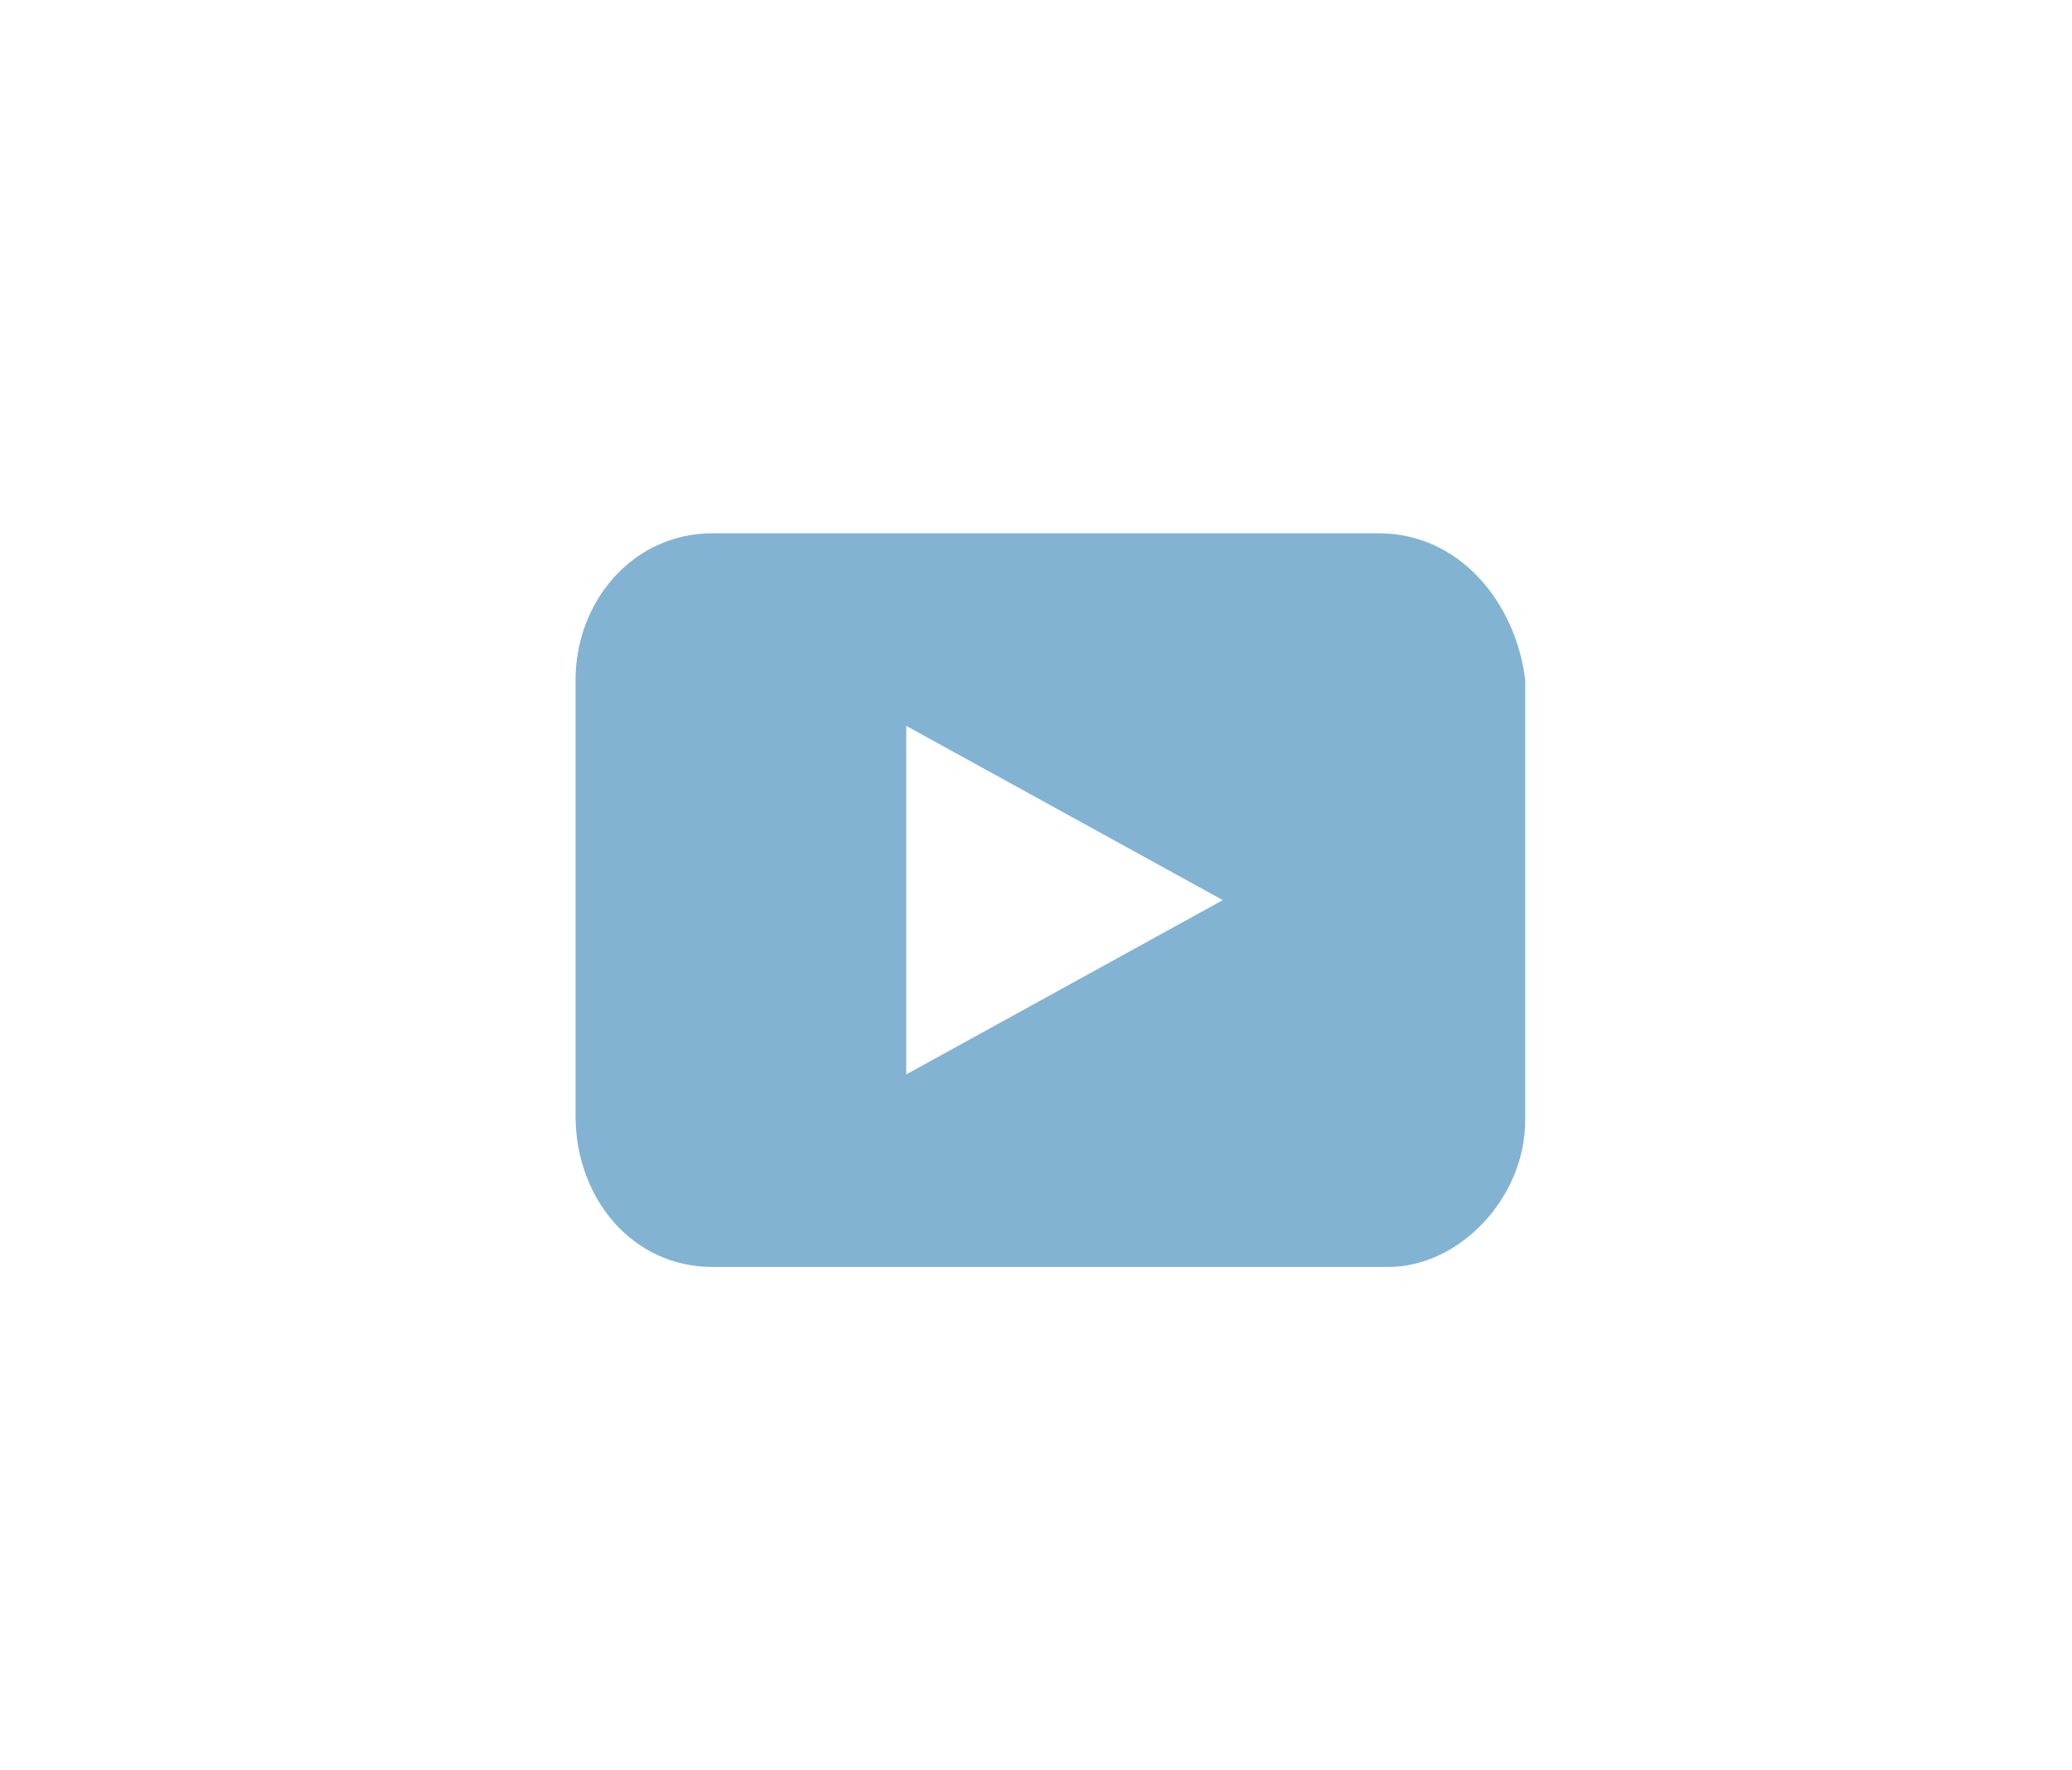
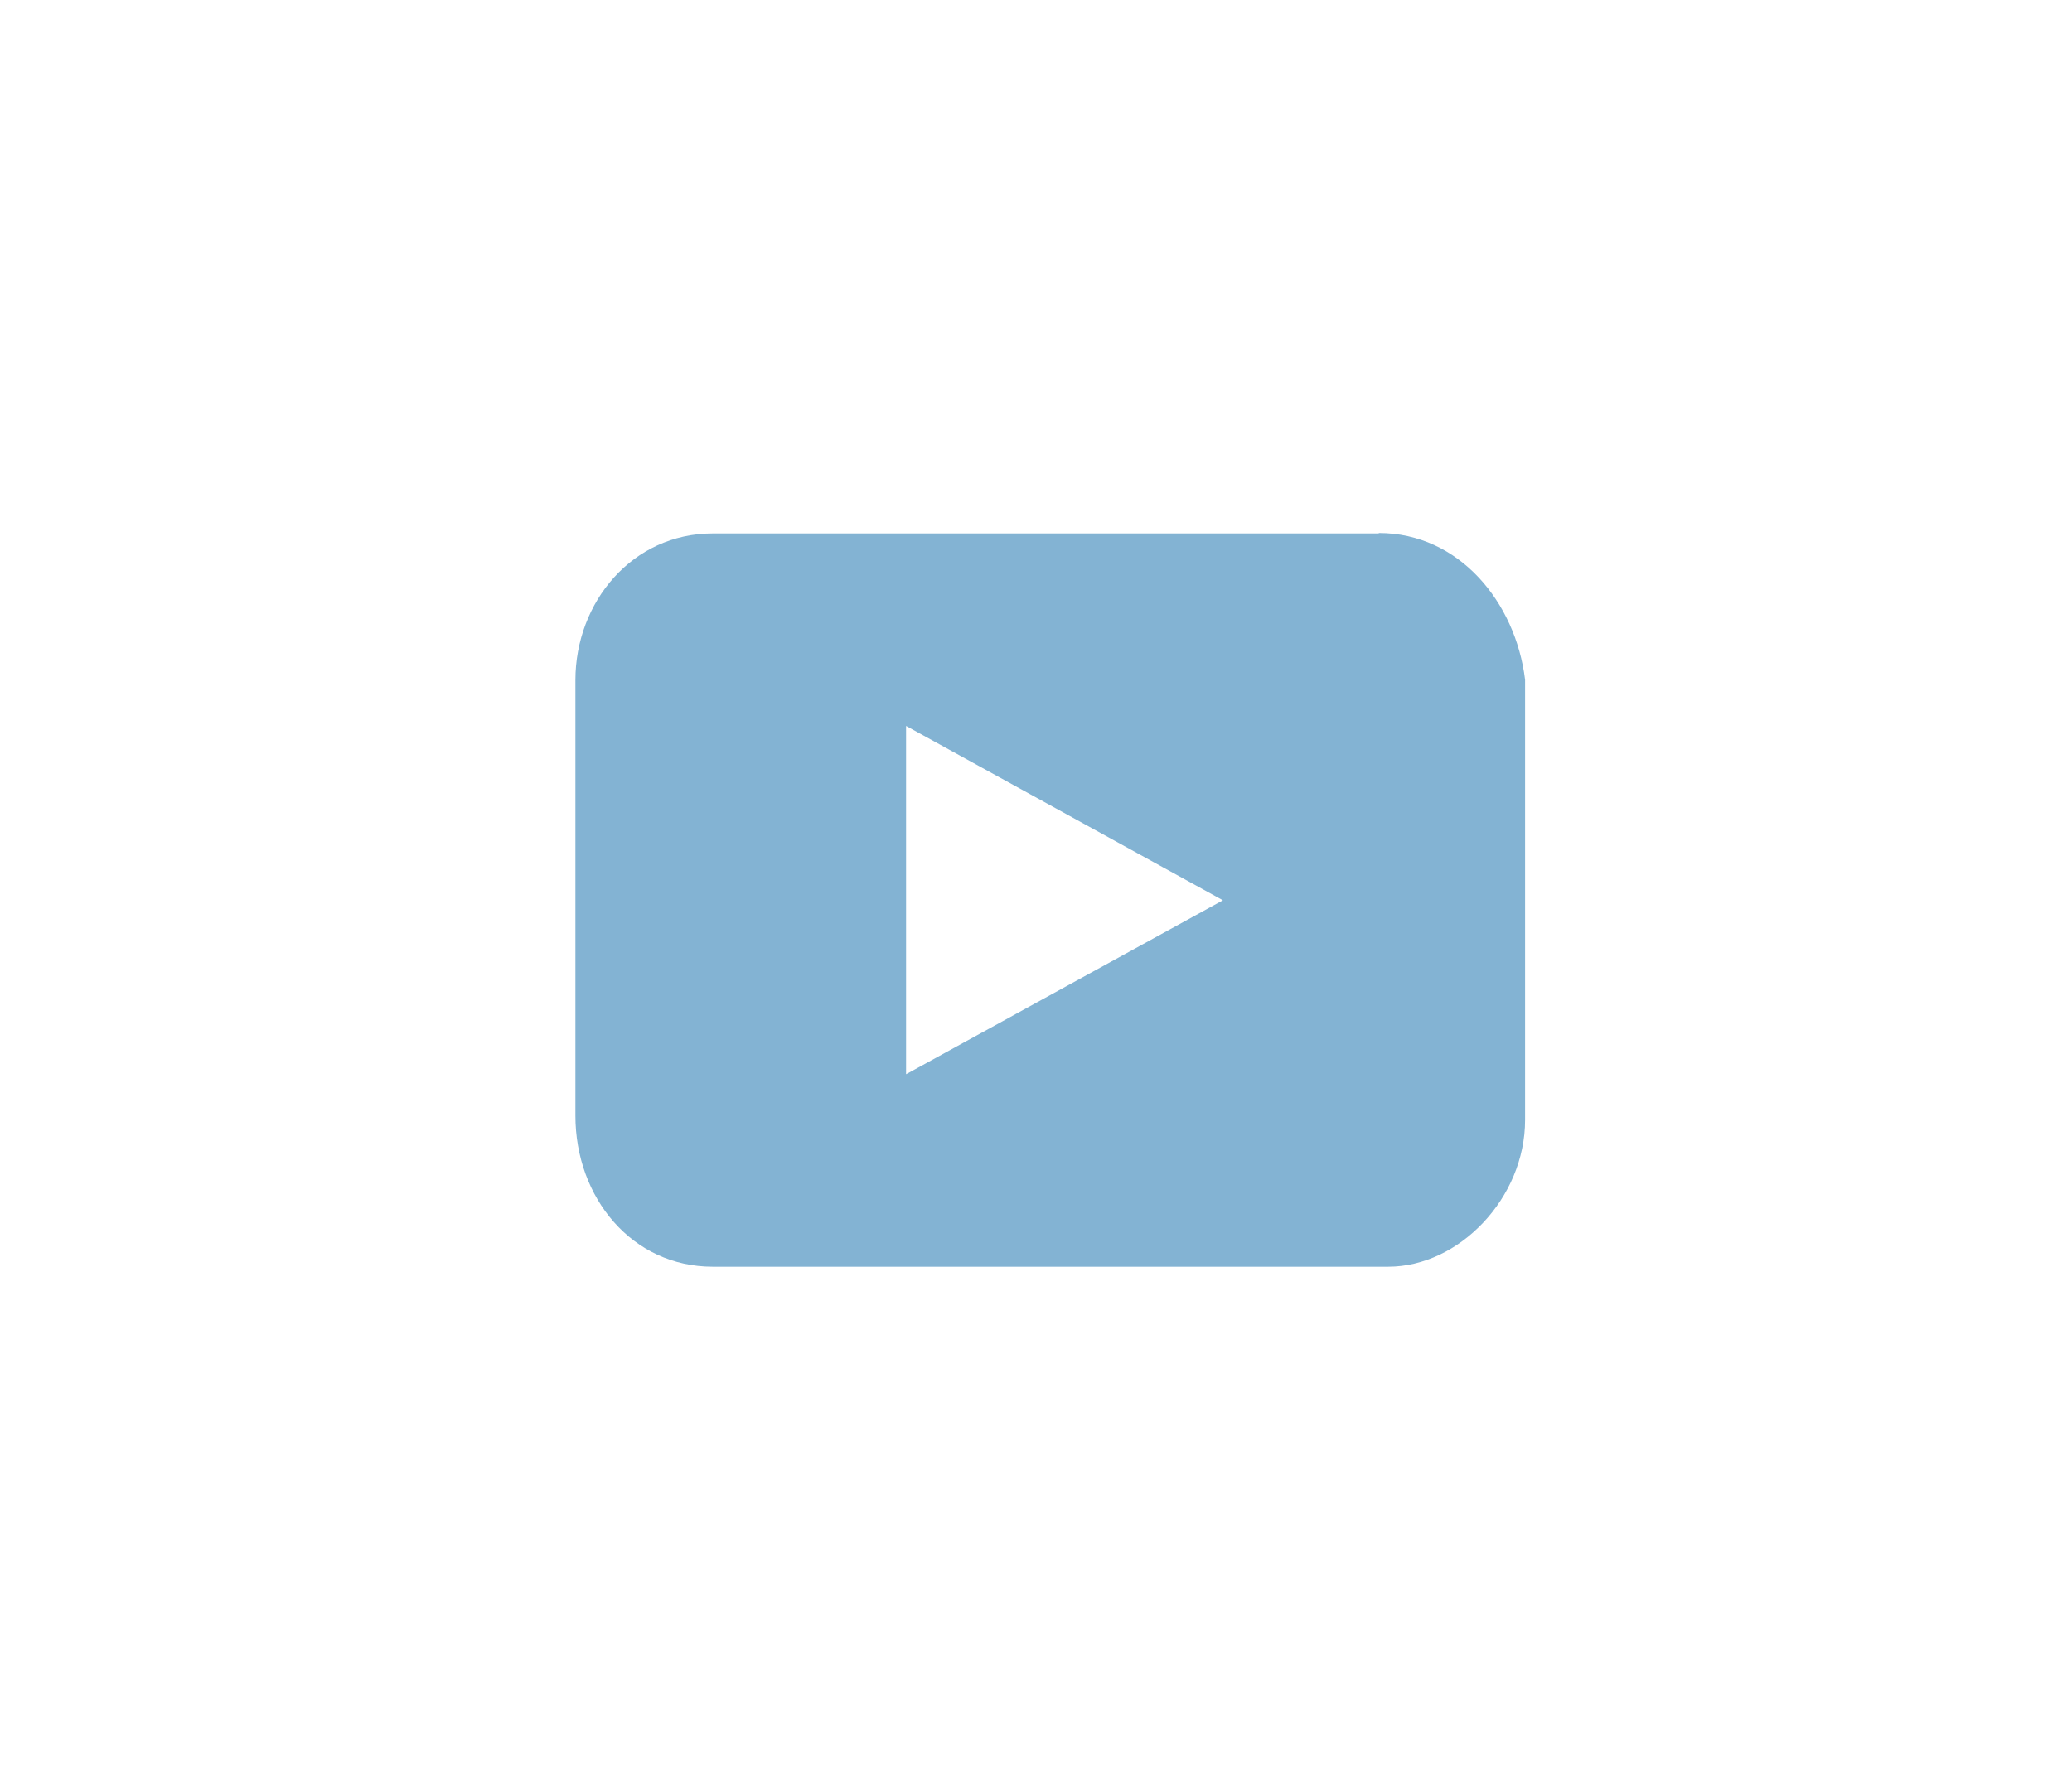
- <svg xmlns="http://www.w3.org/2000/svg" width="48" height="41" viewBox="0 0 48 41" fill="none">
-   <path d="M31.94 12.356H16.507C14.647 12.356 13.333 13.95 13.333 15.756V25.85C13.333 27.763 14.647 29.356 16.507 29.356H32.159C33.801 29.356 35.333 27.763 35.333 25.956V15.756C35.114 13.95 33.801 12.356 31.94 12.356ZM20.995 24.894V16.819L28.328 20.856L20.995 24.894Z" fill="#83B3D3" />
+ <svg xmlns="http://www.w3.org/2000/svg" width="48" height="41" fill="none">
+   <path d="M31.94 12.36H16.51c-1.86 0-3.18 1.59-3.18 3.4v10.09c0 1.91 1.32 3.5 3.18 3.5h15.65c1.64 0 3.17-1.59 3.17-3.4v-10.2c-.22-1.8-1.53-3.4-3.39-3.4ZM20.99 24.89v-8.07l7.34 4.04-7.34 4.03Z" fill="#83B3D3" />
</svg>
